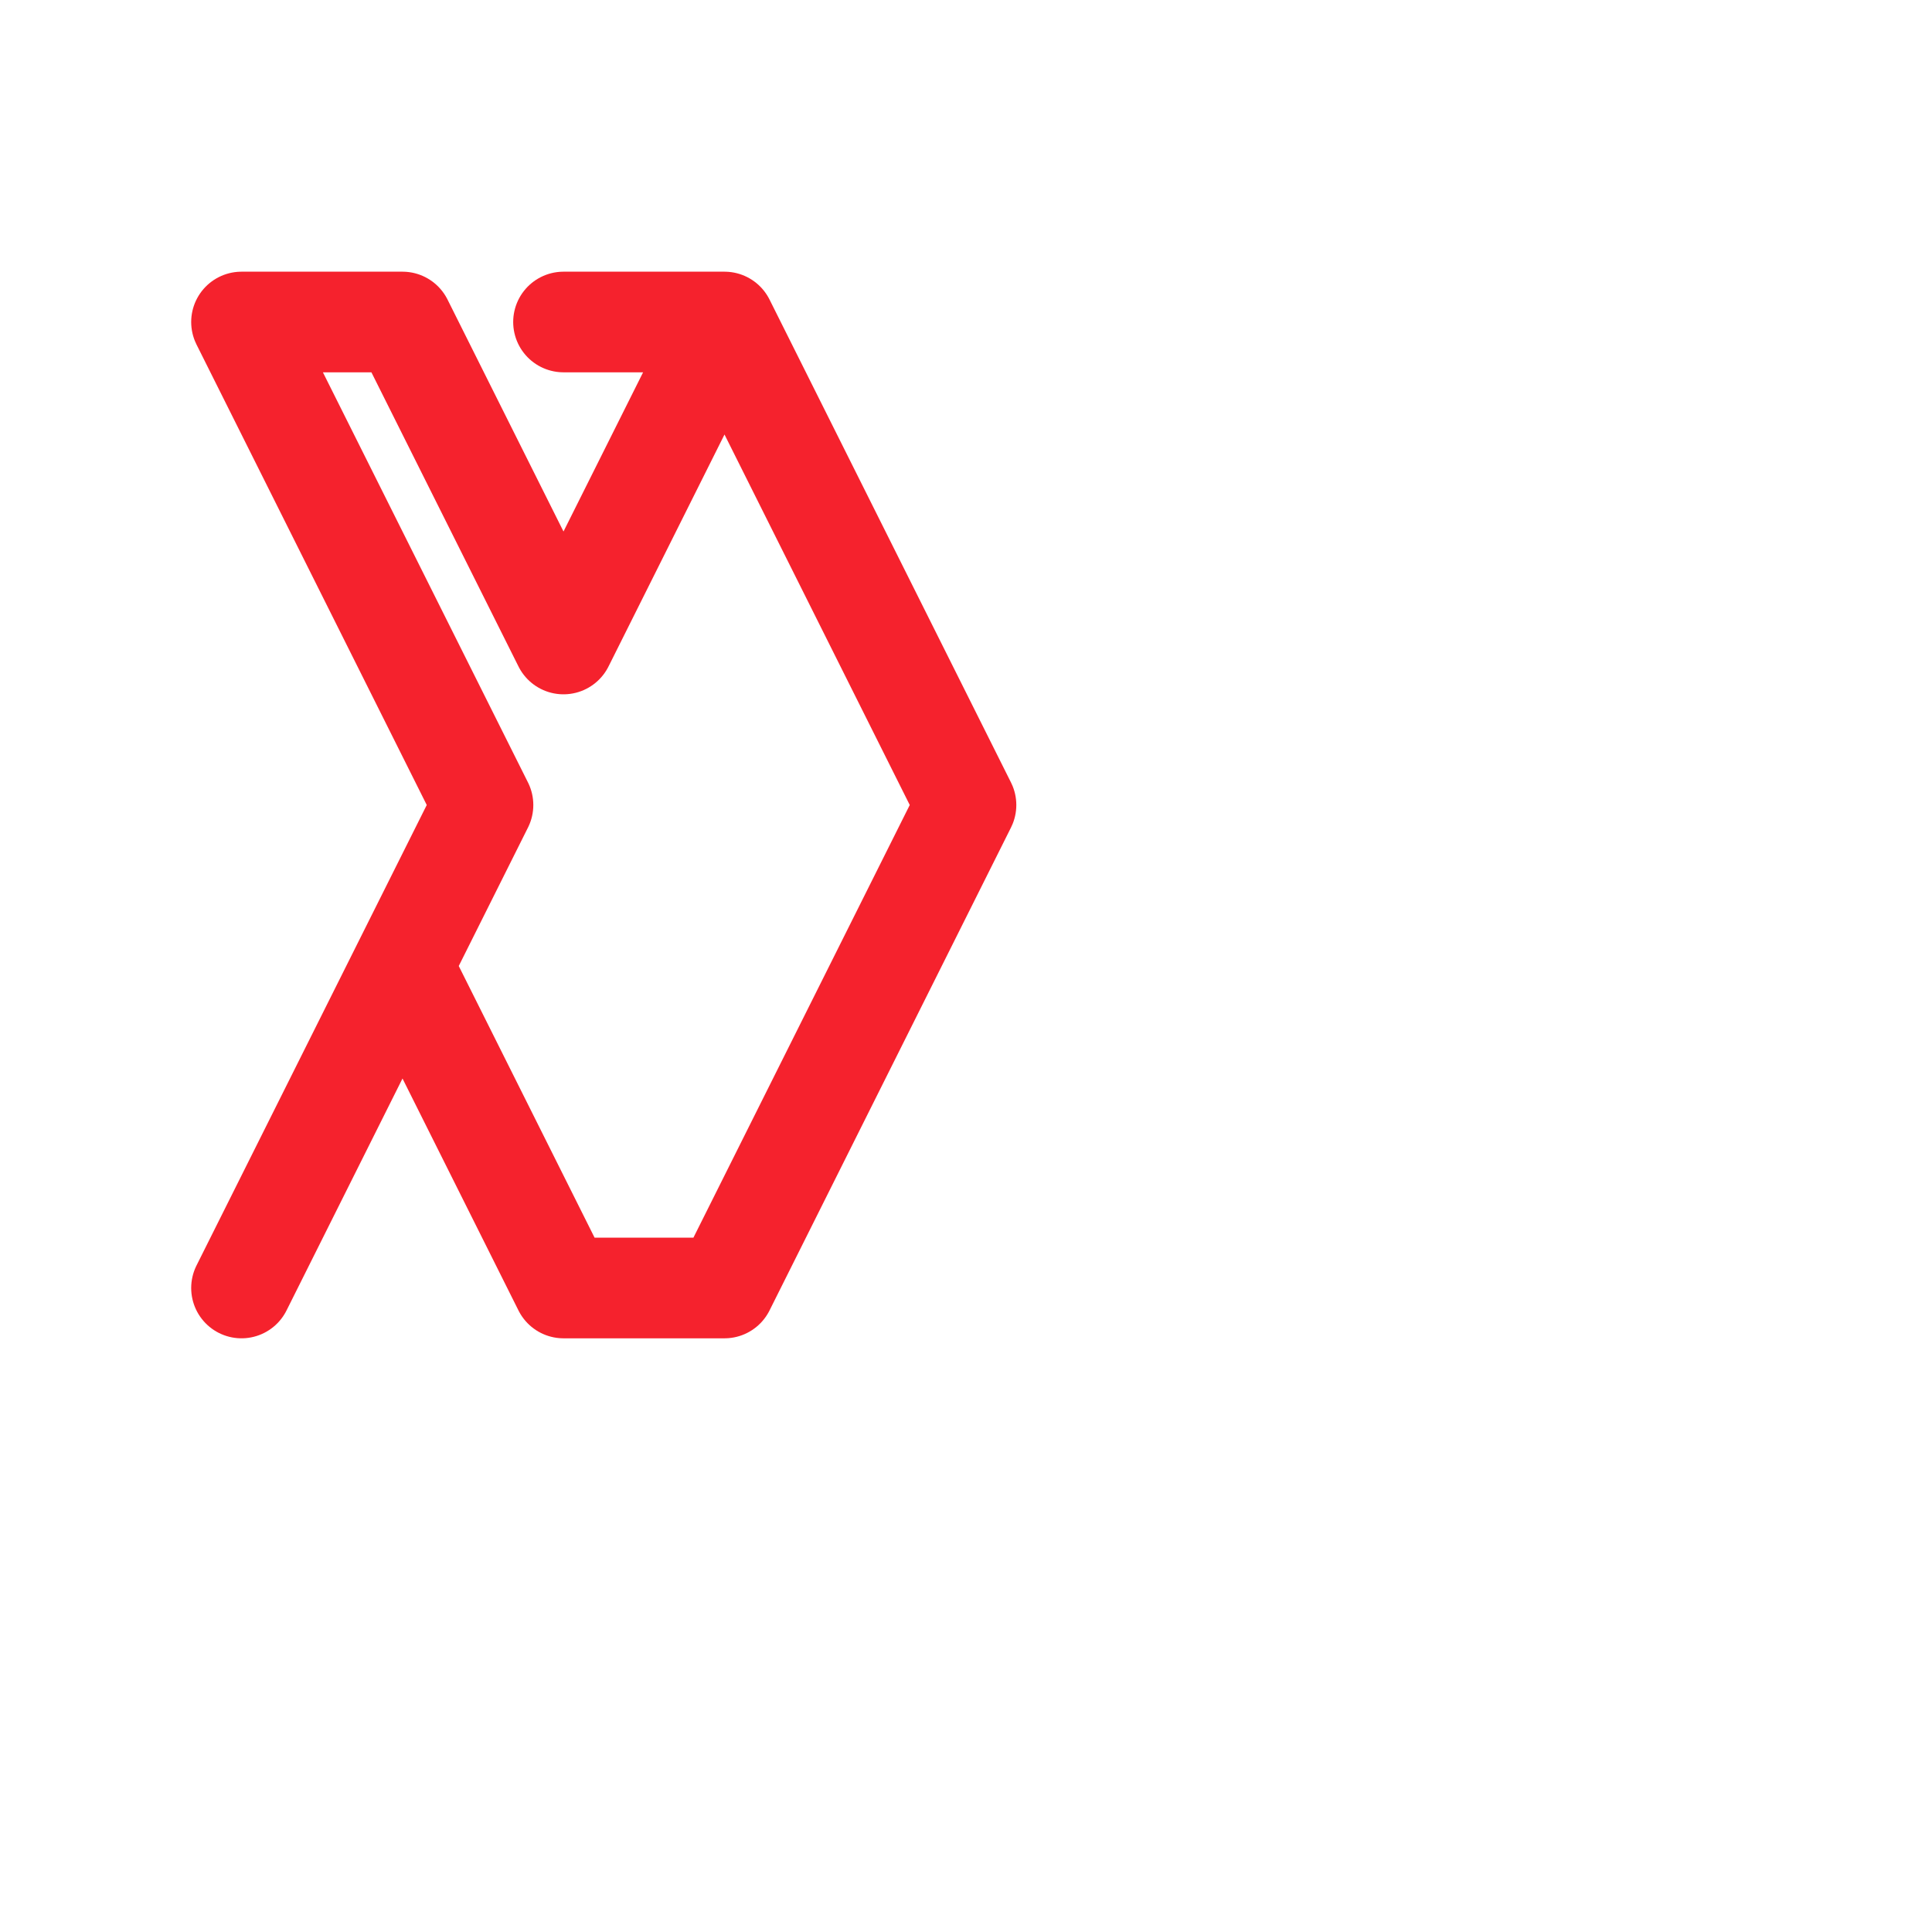
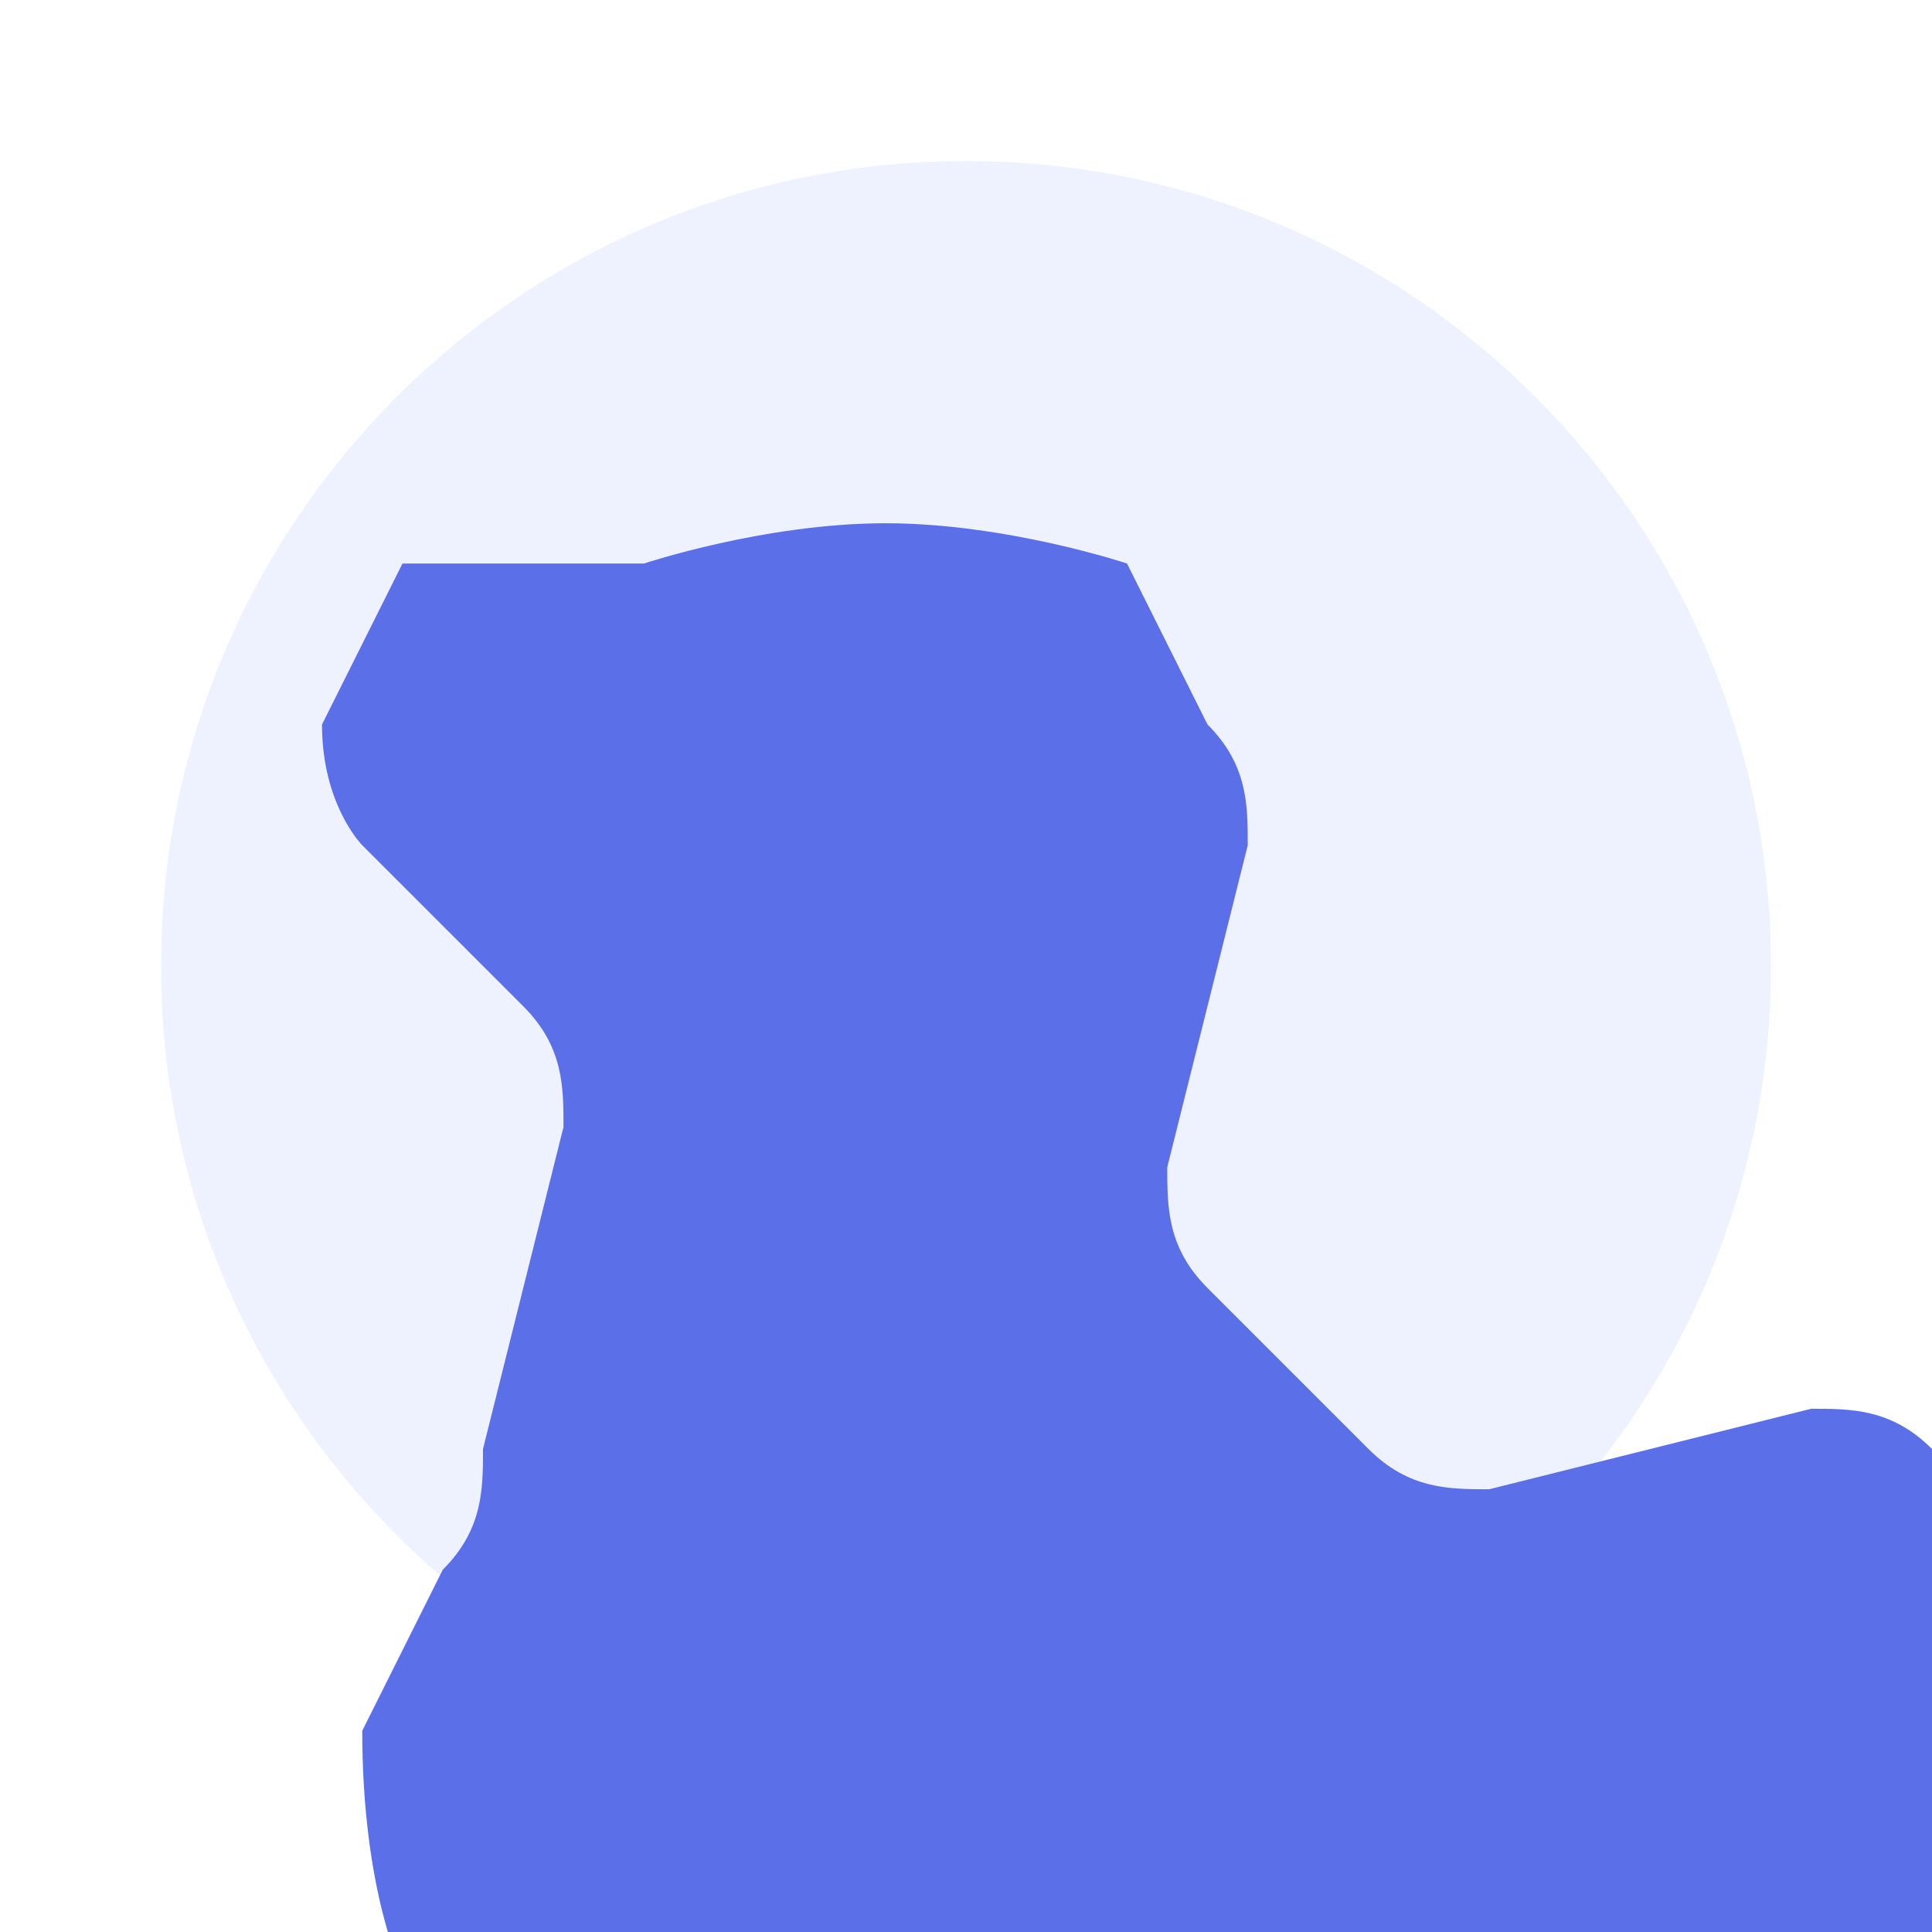
- <svg xmlns="http://www.w3.org/2000/svg" viewBox="0 0 48 48" fill="none">
-   <path d="M14 8h4l6 12-6 12h-4l-4-8-4 8H6l6-12-6-12h4l4 8 4-8z" stroke="#F5222D" stroke-width="2.5" stroke-linejoin="round" />
+ <svg xmlns="http://www.w3.org/2000/svg" viewBox="0 0 48 48">
+   <circle cx="24" cy="24" r="20" fill="#EEF2FF" />
+   <path d="M16 14c0 0 3-1 6-1s6 1 6 1l2 4c1 1 1 2 1 3l-2 8c0 1 0 2 1 3l4 4c1 1 2 1 3 1l8-2c1 0 2 0 3 1l4 2c0 4 1 6 1 6s1 3 1 6l-2 4c-1 1-2 1-3 1l-8 2c-1 0-2 0-3-1l-4-4c-1-1-2-1-3-1l-8 2c-1 0-2 0-3-1l-4-2c-4 0-6-1-6-1s-1-2-1-6l2-4c1-1 1-2 1-3l2-8c0-1 0-2-1-3l-4-4c0 0-1-1-1-3l2-4z" fill="#5B6FE8" />
</svg>
